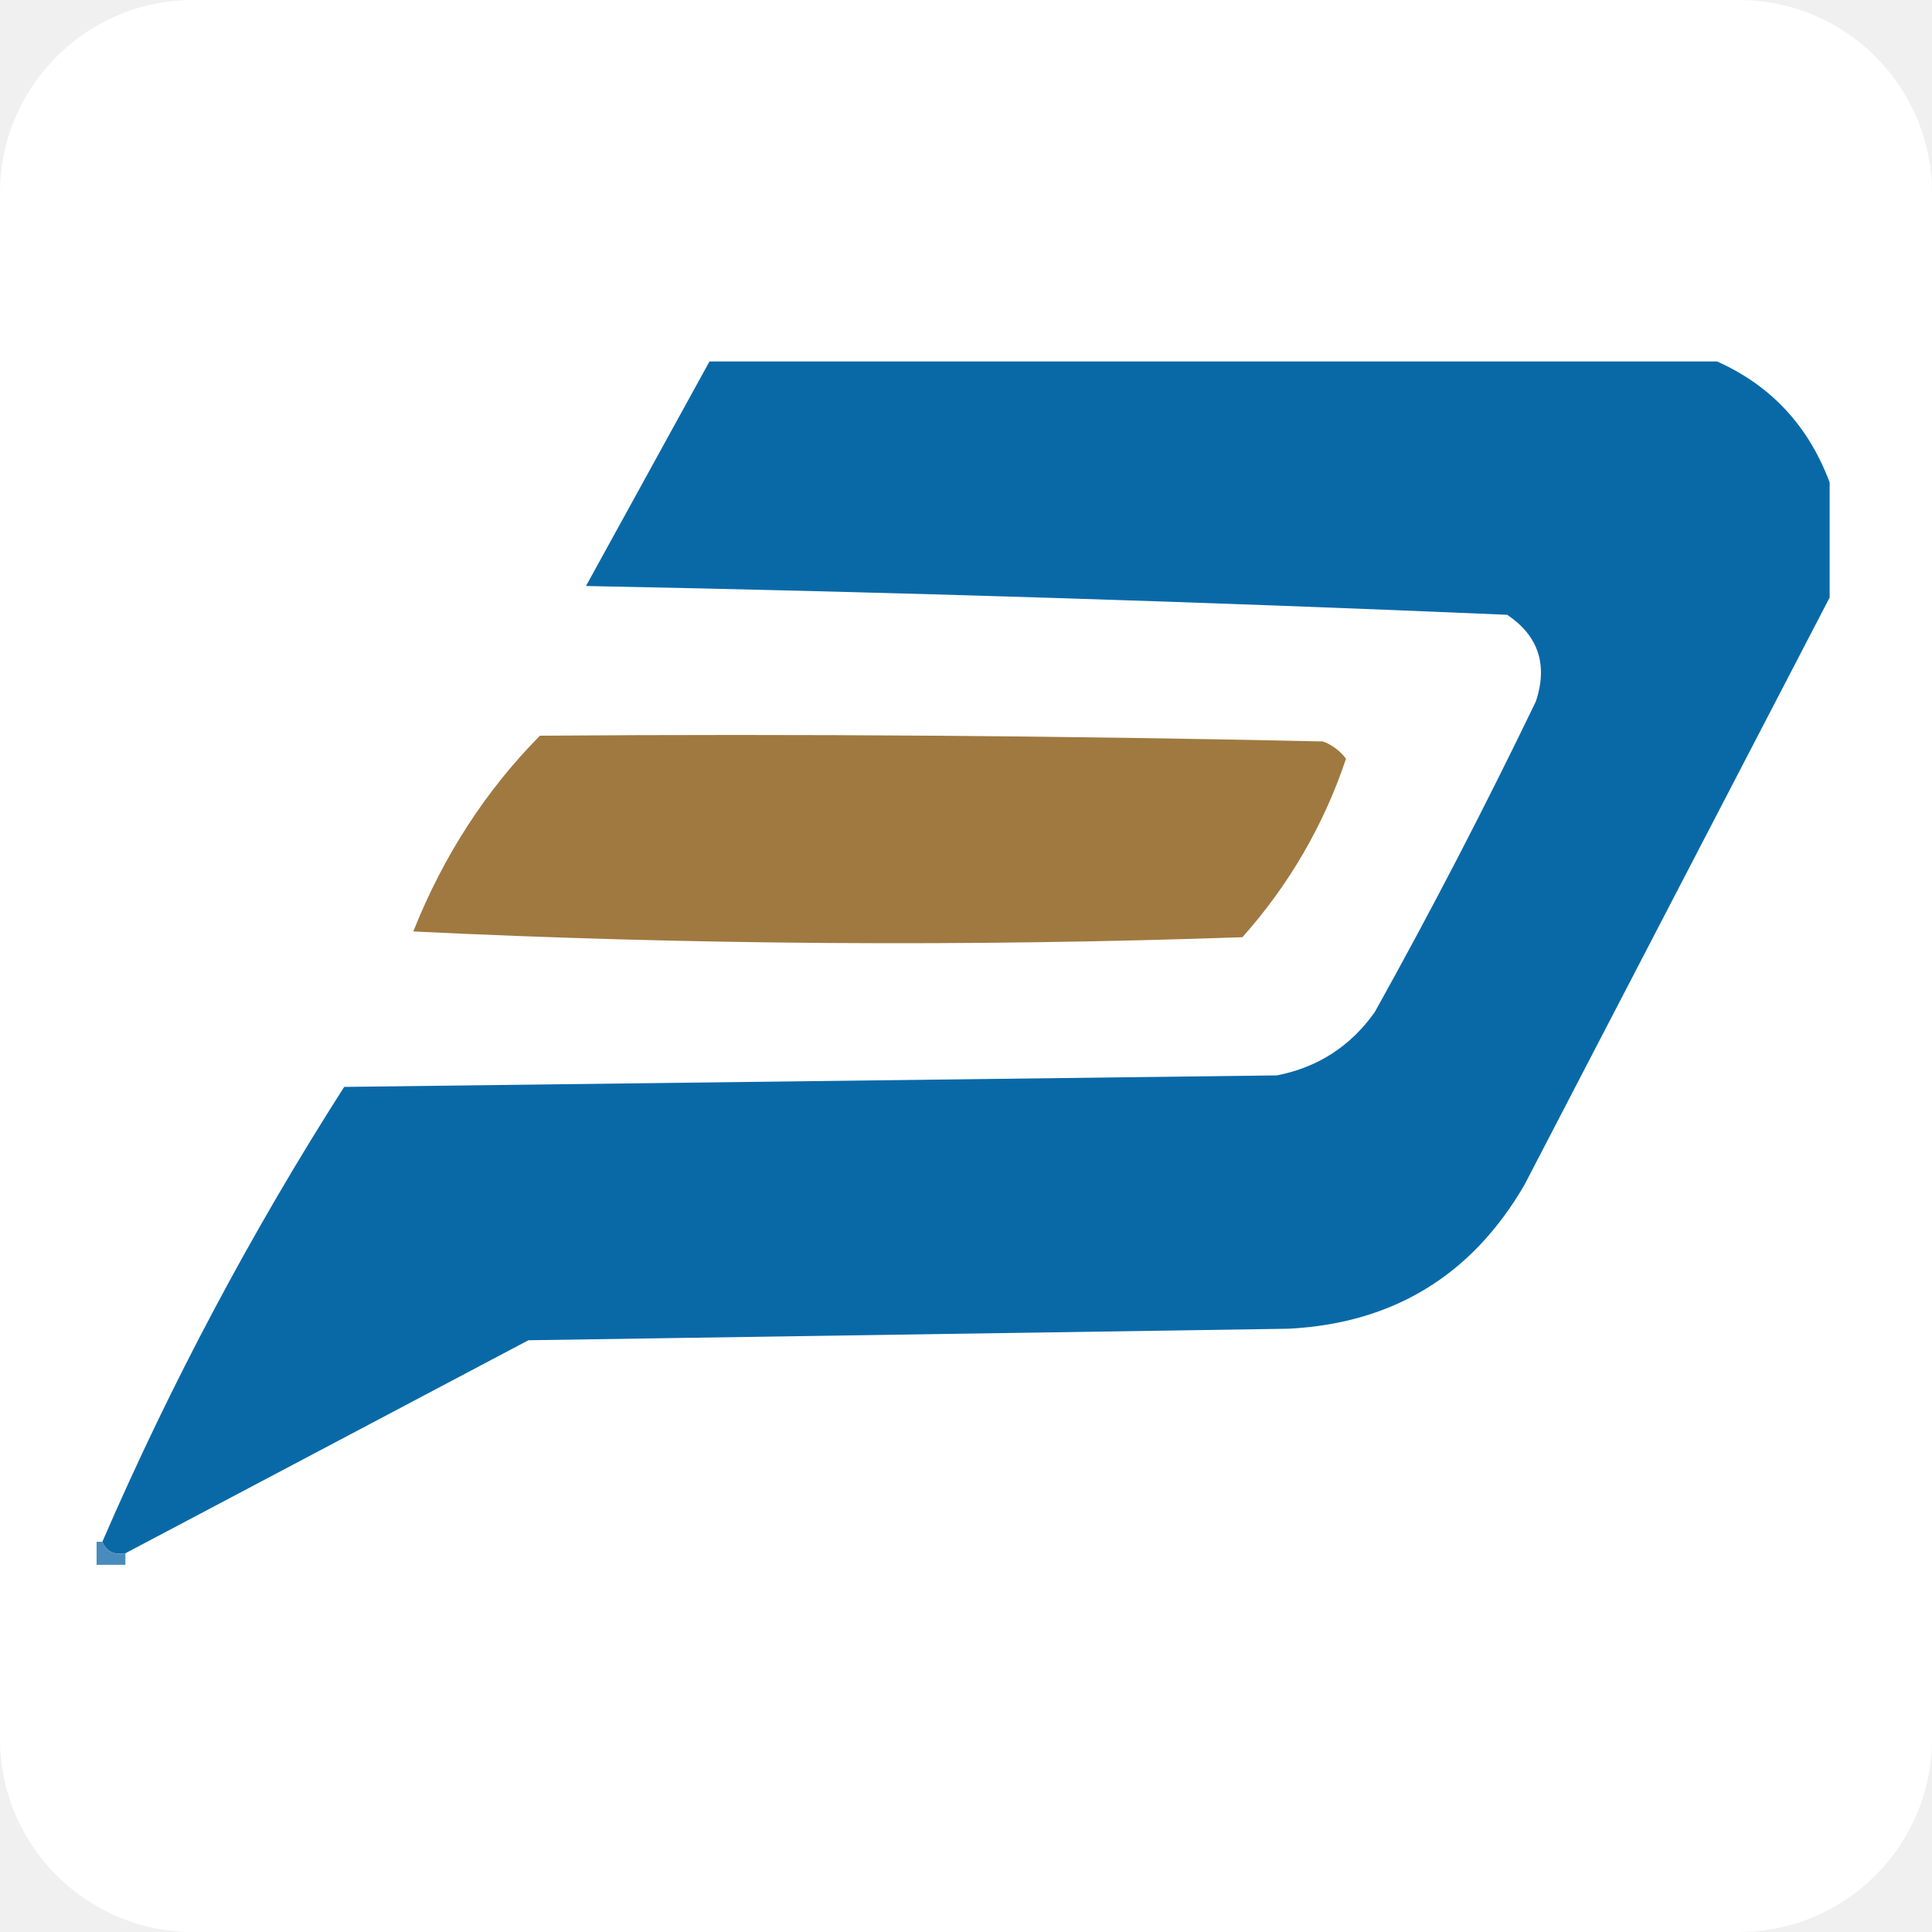
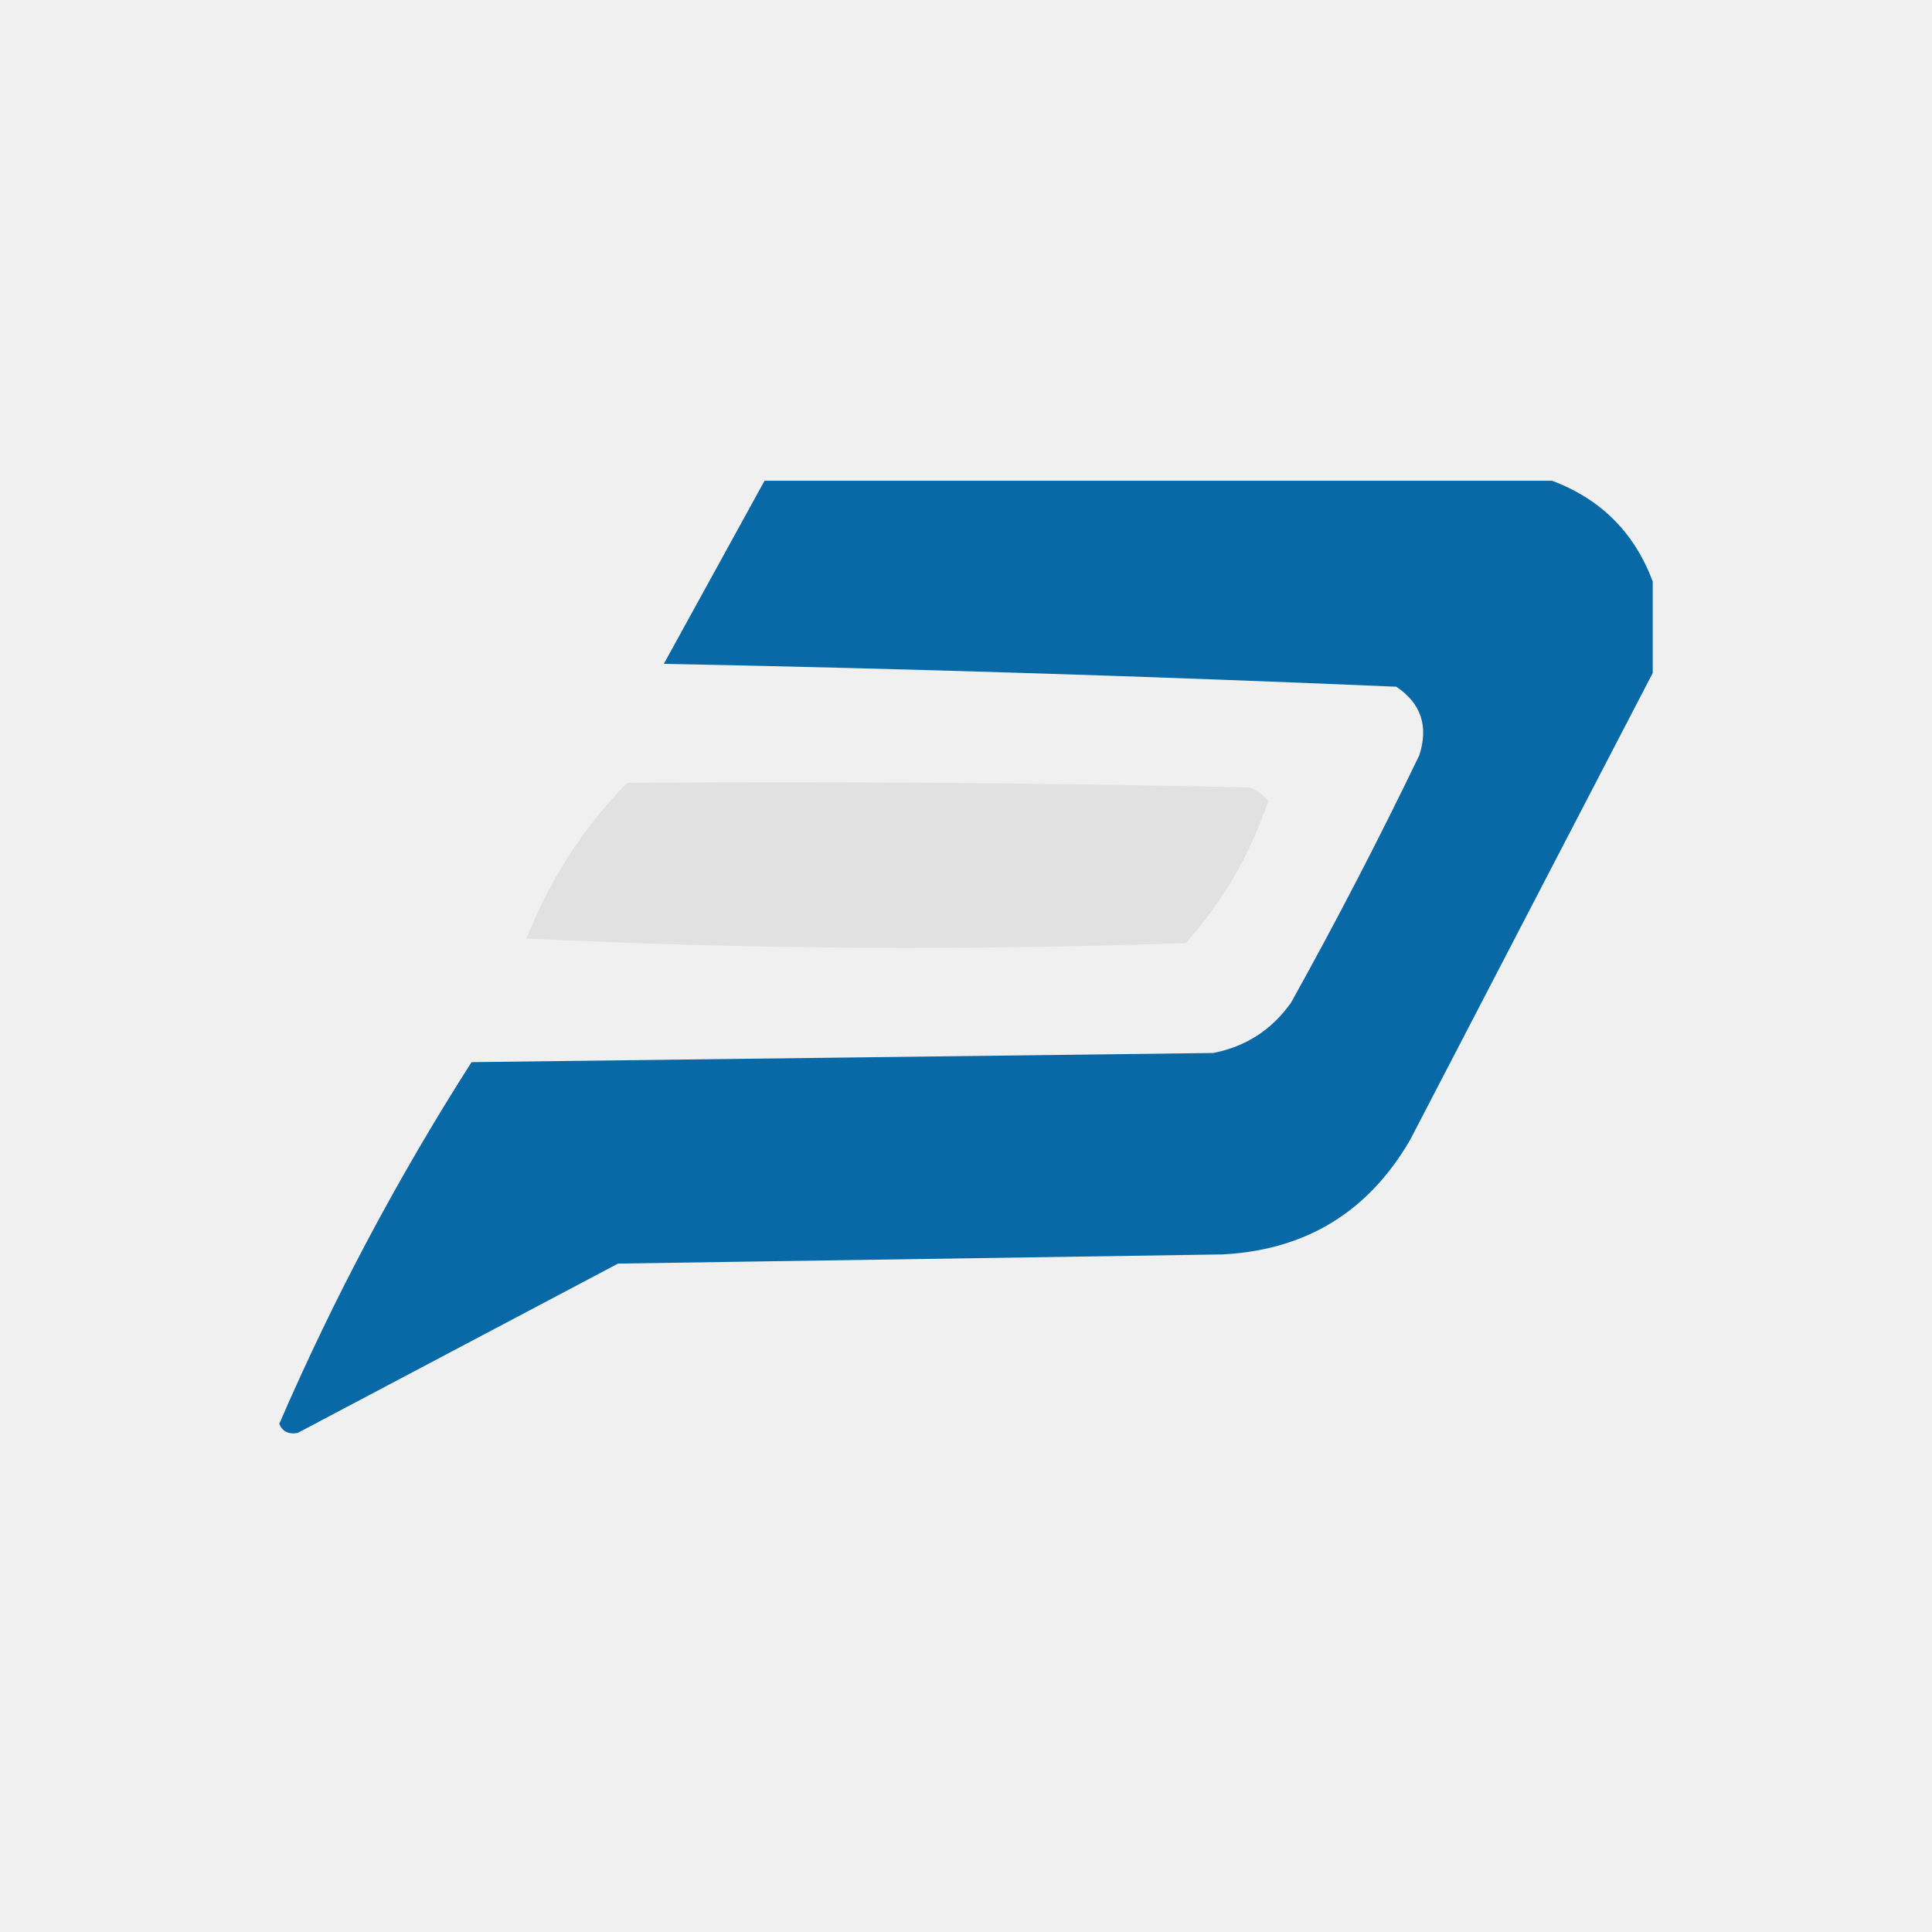
- <svg xmlns="http://www.w3.org/2000/svg" version="1.1" width="1000" height="1000">
-   <g clip-path="url(#SvgjsClipPath1076)">
-     <rect width="1000" height="1000" fill="#ffffff" />
-     <g transform="matrix(5.960265,0,0,5.960265,50,187.0861)">
-       <svg version="1.1" width="151" height="105">
-         <svg width="151" height="105" style="shape-rendering:geometricPrecision;text-rendering:geometricPrecision;image-rendering:optimizeQuality;fill-rule:evenodd;clip-rule:evenodd">
-           <path style="opacity:1" fill="#0969a7" d="M53.5-.5h86c5.333 2 9 5.667 11 11v10a171591.94 171591.94 0 0 0-26.5 51c-4.571 7.87-11.405 12.036-20.5 12.5l-66 1a234353.3 234353.3 0 0 0-35 18.5c-.992.172-1.658-.162-2-1a279.493 279.493 0 0 1 21-39.5l81-1c3.566-.7 6.4-2.533 8.5-5.5a516.249 516.249 0 0 0 14-27c1.036-3.18.203-5.68-2.5-7.5a3455.07 3455.07 0 0 0-80-2.5c3.679-6.694 7.346-13.36 11-20z" />
-           <path style="opacity:1" fill="#9f7940" d="M38.5 32.5c22.67-.167 45.336 0 68 .5a4.451 4.451 0 0 1 2 1.5 44.199 44.199 0 0 1-9 15.5 864.569 864.569 0 0 1-72-.5c2.622-6.568 6.289-12.234 11-17z" />
-           <path style="opacity:1" fill="#478cbc" d="M-.5 102.5h1c.342.838 1.008 1.172 2 1v1h-3v-2z" />
-         </svg>
-       </svg>
-     </g>
-   </g>
-   <defs>
-     <clipPath id="SvgjsClipPath1076">
-       <rect width="1000" height="1000" x="0" y="0" rx="100" ry="100" />
-     </clipPath>
-   </defs>
+ <svg xmlns="http://www.w3.org/2000/svg" viewBox="-30 -30 211 165" width="512" height="512">
+   <path fill="#0969a7" d="M53.5-.5h86c5.333 2 9 5.667 11 11v10a171591.94 171591.94 0 0 0-26.5 51c-4.571 7.87-11.405 12.036-20.5 12.5l-66 1a234353.3 234353.3 0 0 0-35 18.5c-.992.172-1.658-.162-2-1a279.493 279.493 0 0 1 21-39.5l81-1c3.566-.7 6.4-2.533 8.5-5.5a516.249 516.249 0 0 0 14-27c1.036-3.18.203-5.68-2.5-7.5a3455.07 3455.07 0 0 0-80-2.5c3.679-6.694 7.346-13.36 11-20z" />
+   <path fill="#e1e1e1" d="M38.5 32.5c22.67-.167 45.336 0 68 .5a4.451 4.451 0 0 1 2 1.5 44.199 44.199 0 0 1-9 15.5 864.569 864.569 0 0 1-72-.5c2.622-6.568 6.289-12.234 11-17z" />
</svg>
